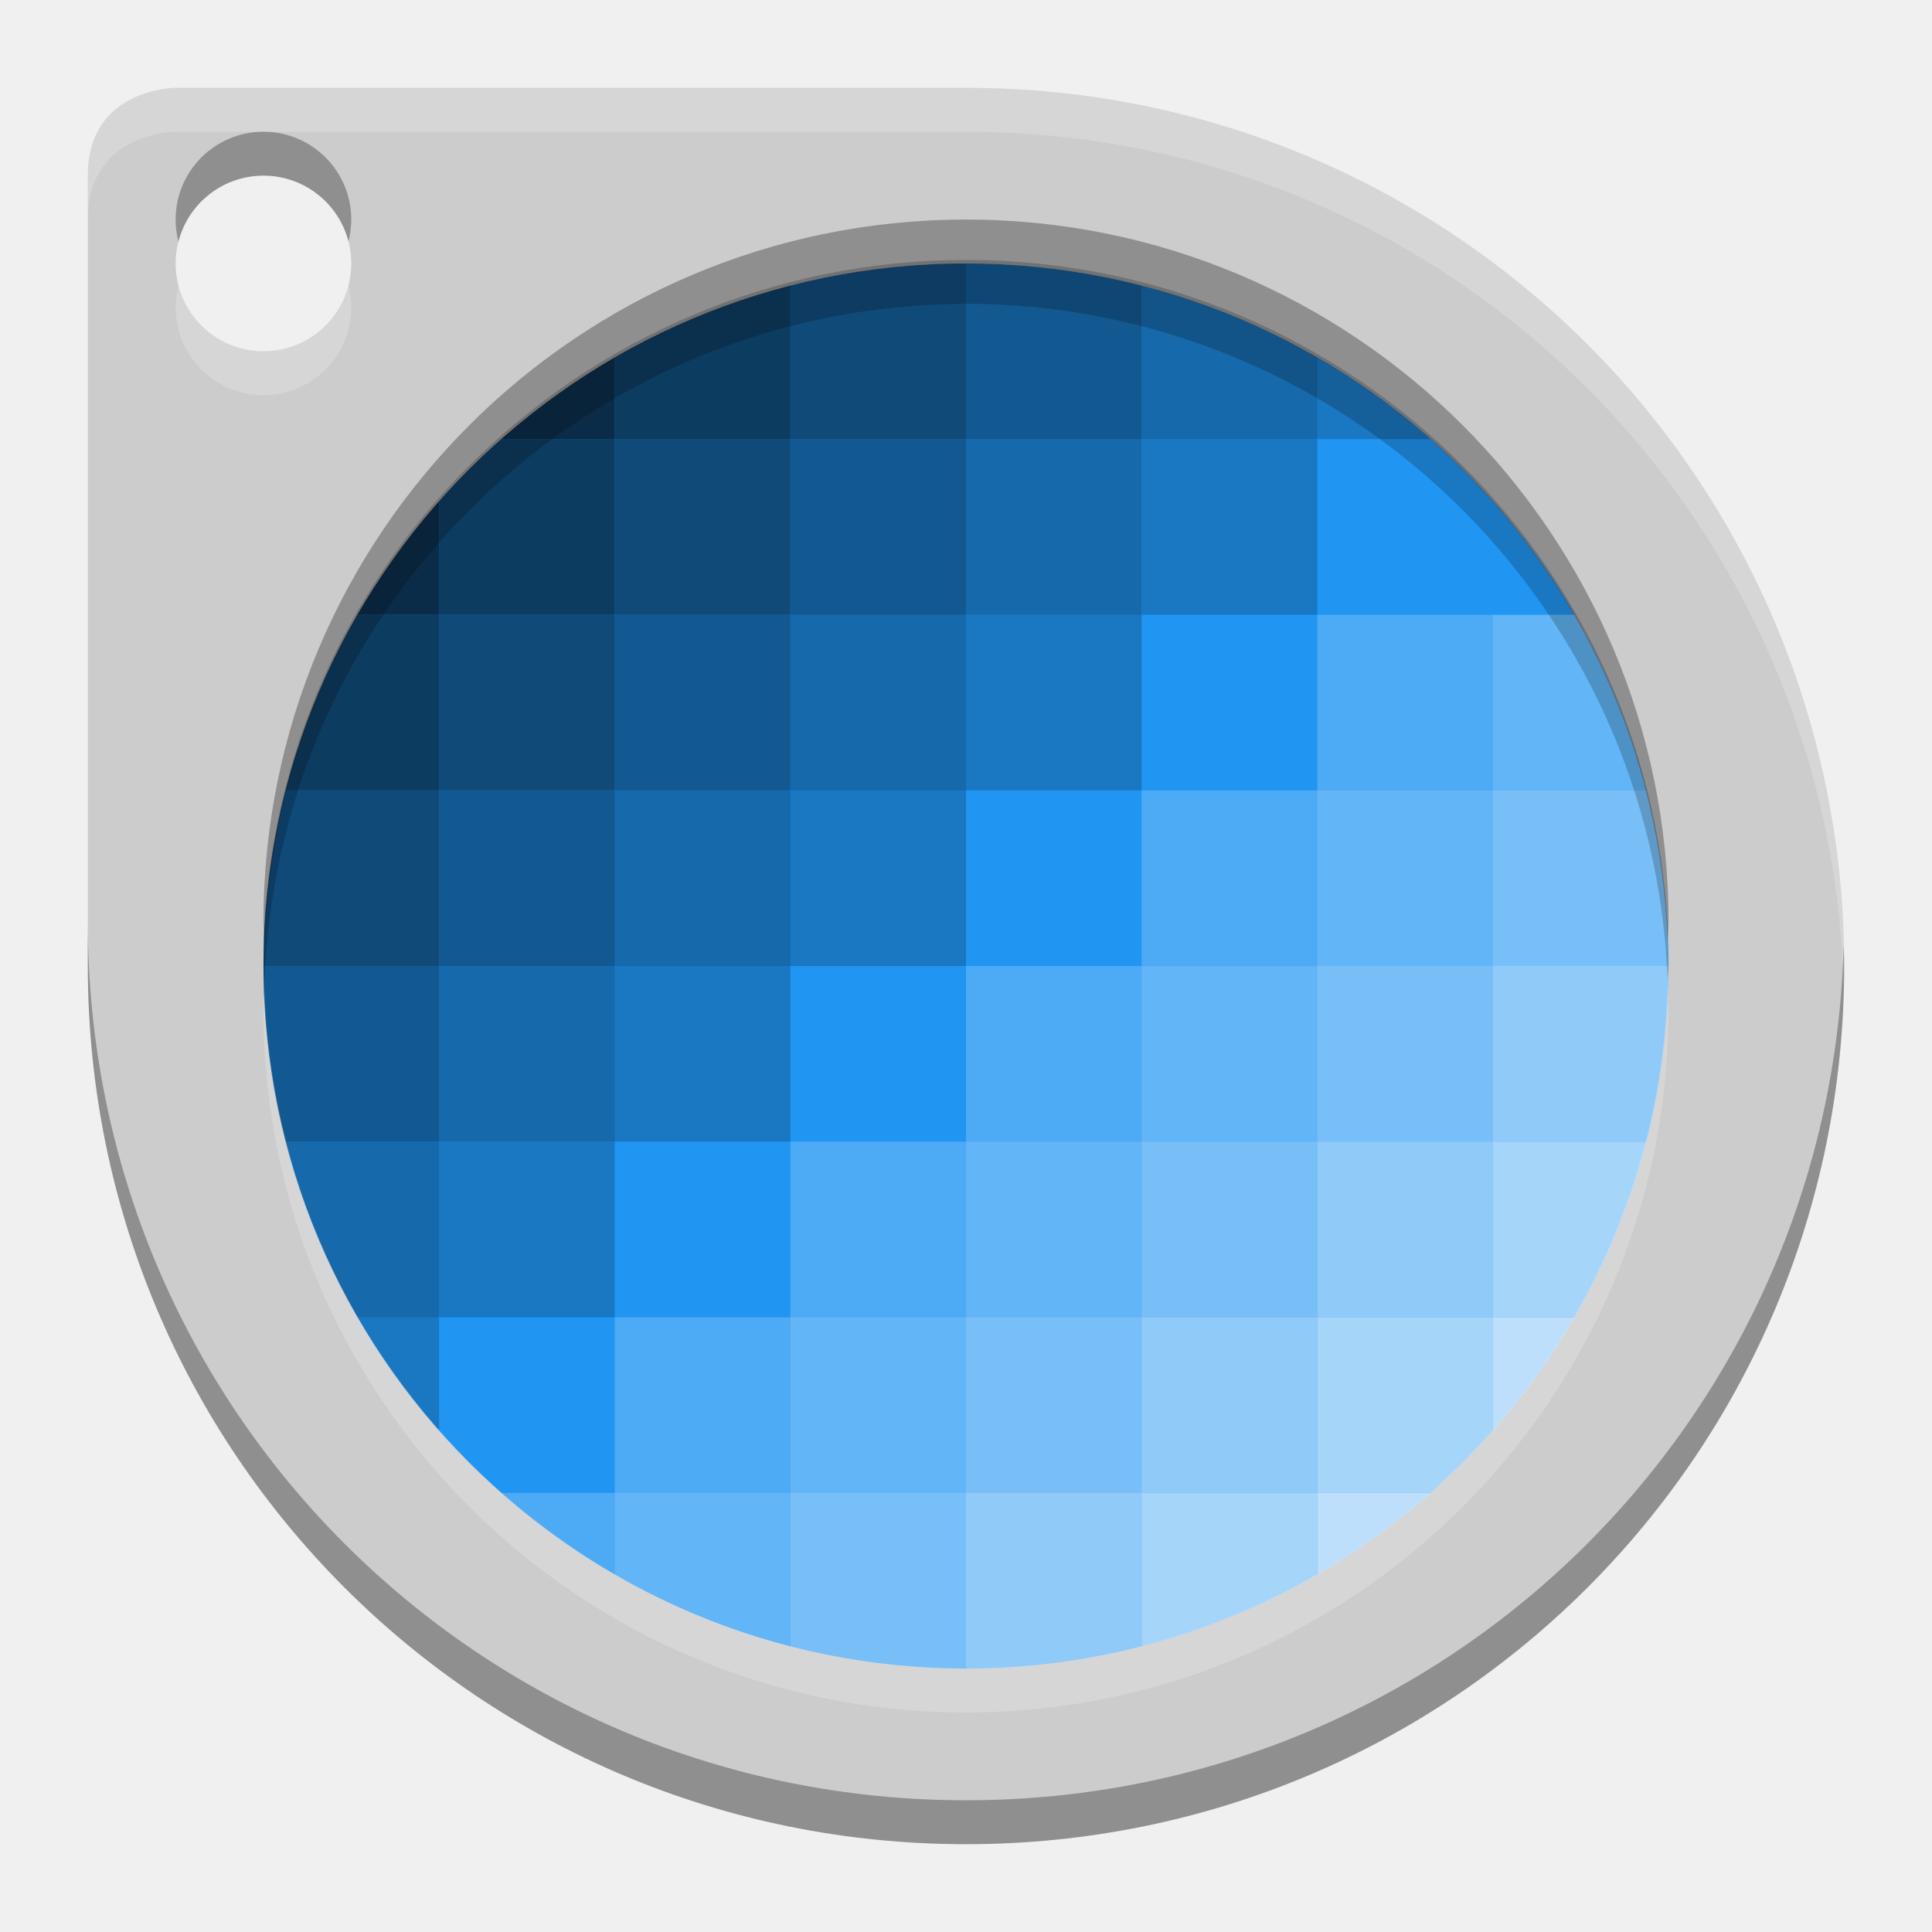
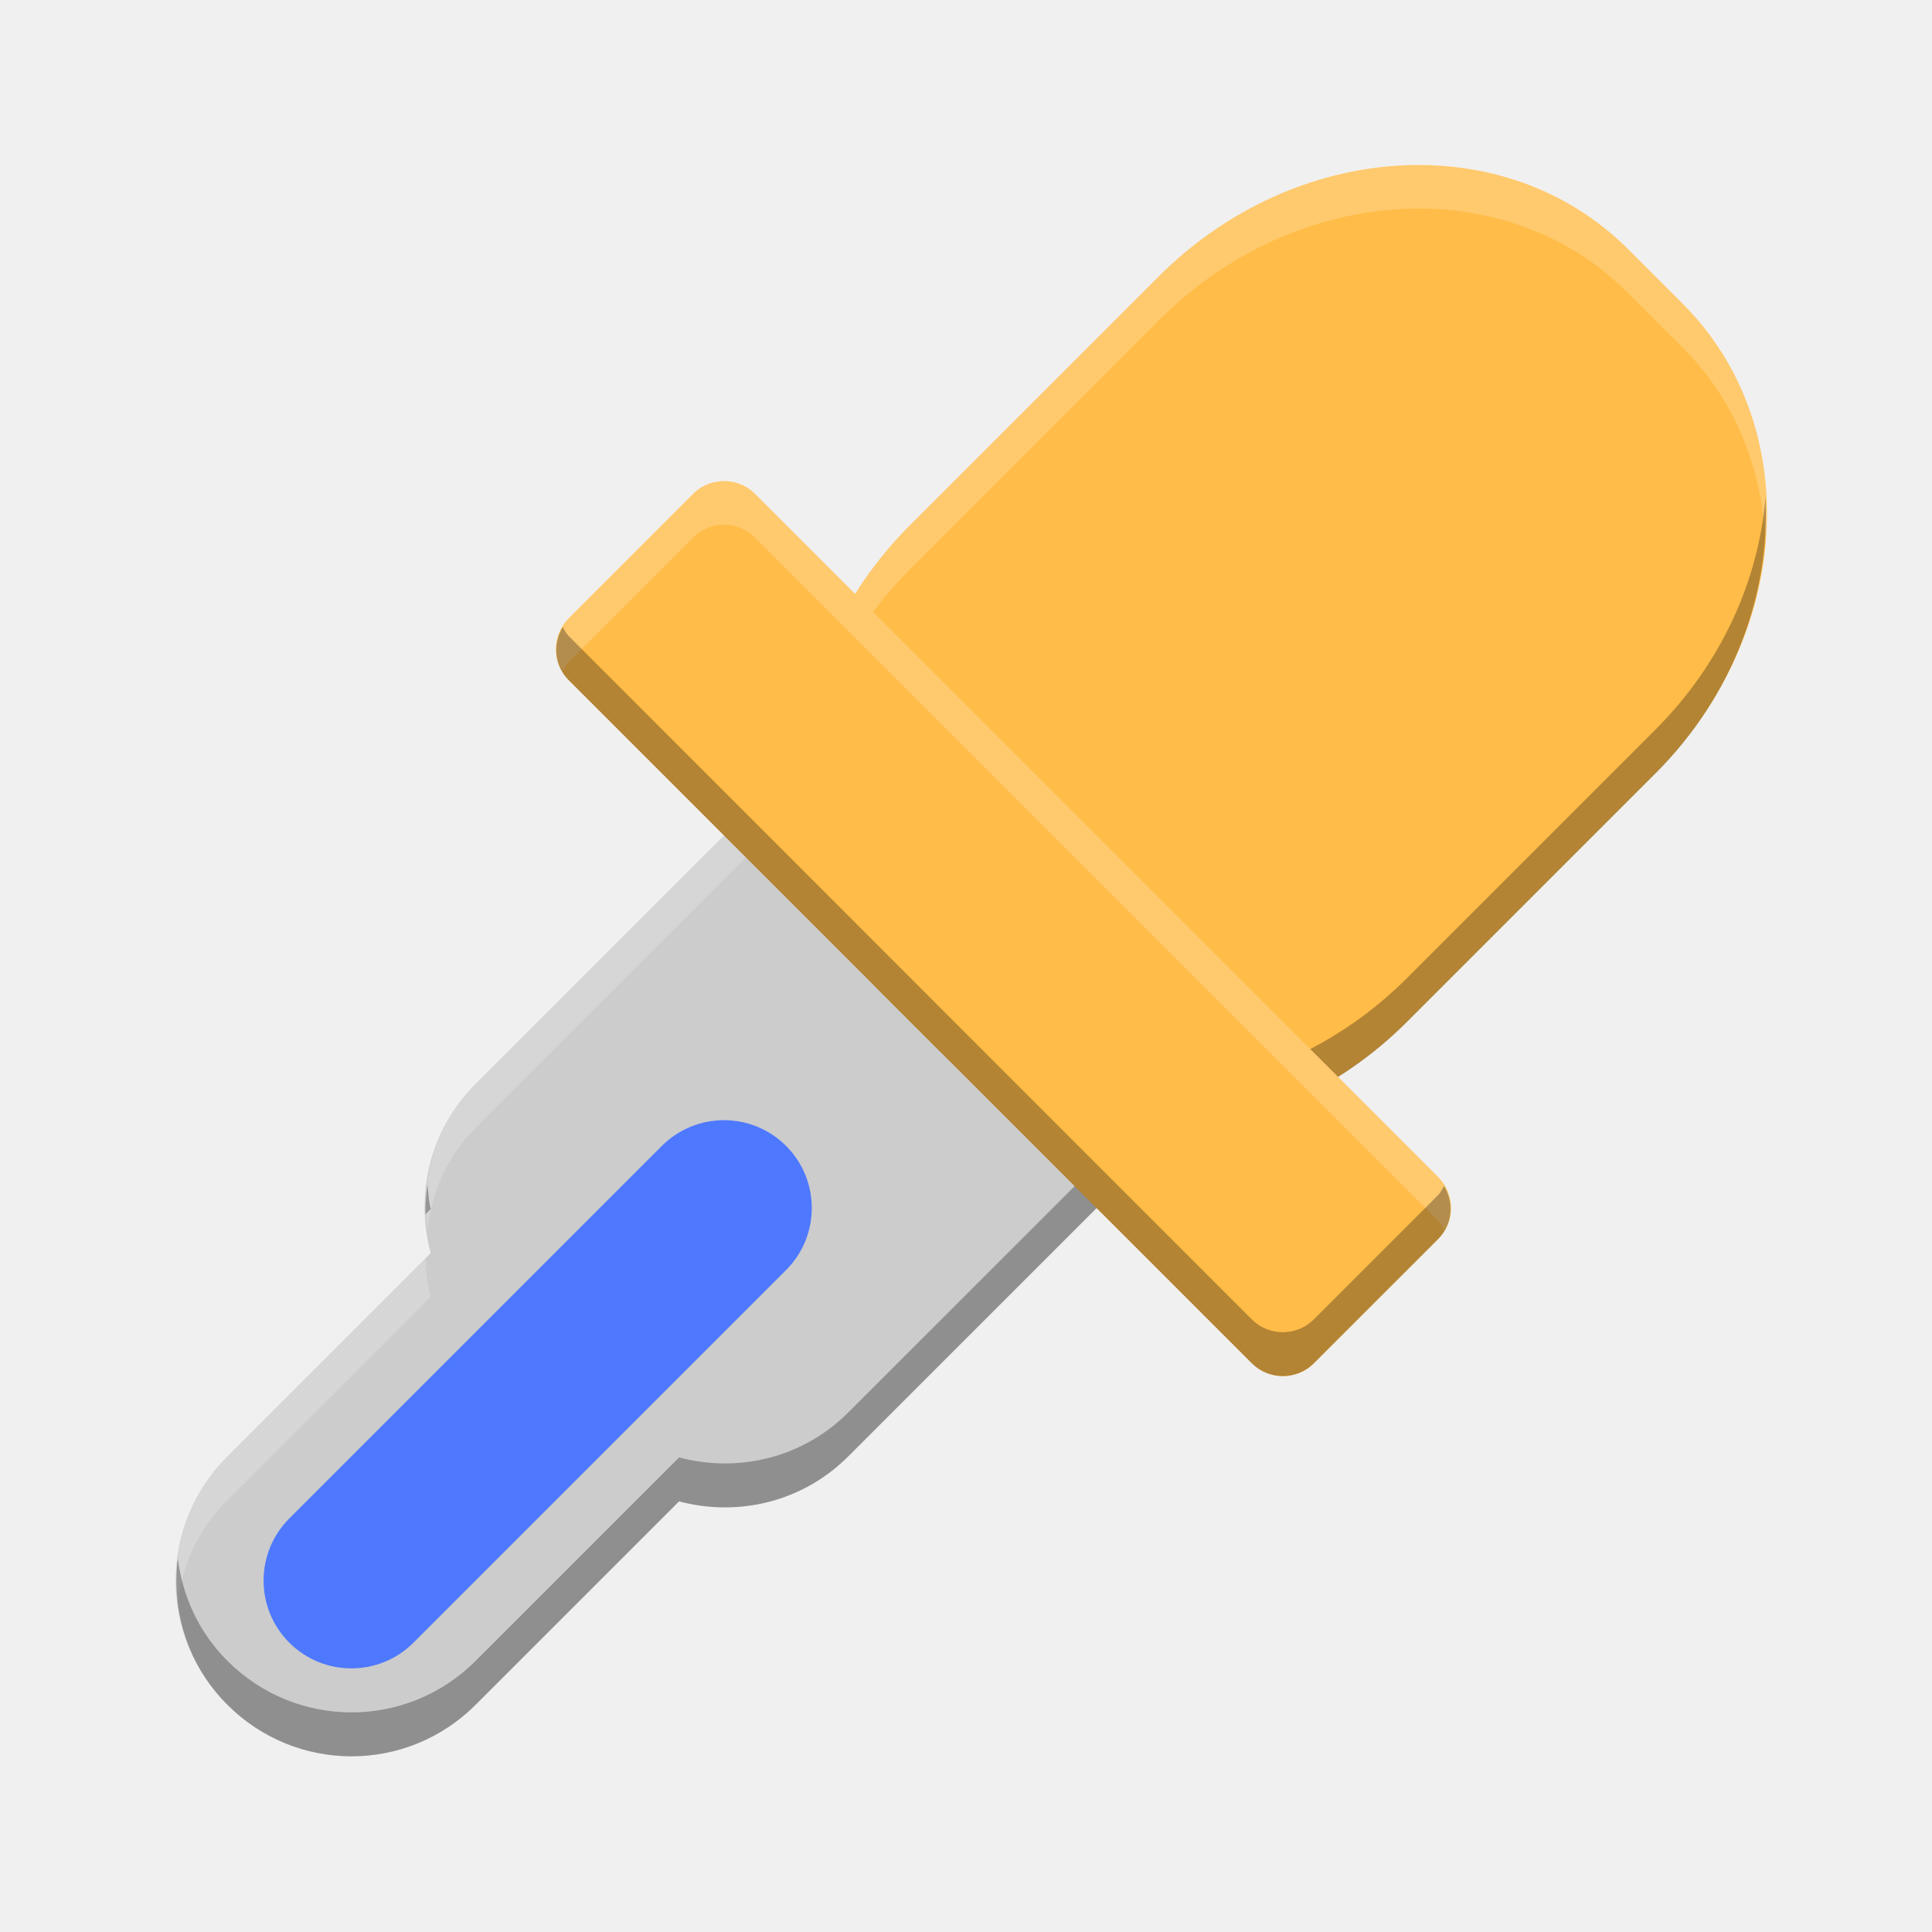
- <svg xmlns="http://www.w3.org/2000/svg" id="svg2817" height="22" width="22" version="1.0">
-   <defs id="defs274" />
-   <text id="text4087-2-6-5" font-size="12.666px" xml:space="preserve" y="8.813" x="877.226" style="font-size:12.666px;font-family:'Bitstream Vera Sans';opacity:0.8;fill:#000000">
-     <tspan id="tspan4089-7-2-9" y="8.813" x="877.226" />
-   </text>
-   <text id="text4087-2-6-5-5" font-size="12.666px" xml:space="preserve" y="-31.929" x="901.187" style="font-size:12.666px;font-family:'Bitstream Vera Sans';opacity:0.8;fill:#000000">
-     <tspan id="tspan4089-7-2-9-6" y="-31.929" x="901.187" />
-   </text>
-   <text id="text4087-2-6-5-2" font-size="12.666px" xml:space="preserve" y="-62.007" x="-569.371" style="font-size:12.666px;font-family:'Bitstream Vera Sans';opacity:0.8;fill:#000000">
-     <tspan id="tspan4089-7-2-9-2" y="-62.007" x="-569.371" />
-   </text>
-   <text id="text4087-2-6-5-59" font-size="12.666px" xml:space="preserve" y="683.546" x="-2393.057" style="font-size:12.666px;font-family:'Bitstream Vera Sans';opacity:0.8;fill:#000000">
-     <tspan id="tspan4089-7-2-9-4" y="683.546" x="-2393.057" />
-   </text>
-   <text id="text4087-2-6-5-1" font-size="12.666px" xml:space="preserve" y="-447.328" x="-454.88" style="font-size:12.666px;font-family:'Bitstream Vera Sans';opacity:0.8;fill:#000000">
-     <tspan id="tspan4089-7-2-9-7" y="-447.328" x="-454.88" />
-   </text>
-   <text id="text4087-2-6-5-7" font-size="12.666px" xml:space="preserve" y="-860.798" x="352.722" style="font-size:12.666px;font-family:'Bitstream Vera Sans';opacity:0.8;fill:#000000">
-     <tspan id="tspan4089-7-2-9-1" y="-860.798" x="352.722" />
-   </text>
-   <text id="text4087-2-6-5-5-3" font-size="12.666px" xml:space="preserve" y="-901.54" x="376.683" style="font-size:12.666px;font-family:'Bitstream Vera Sans';opacity:0.8;fill:#000000">
-     <tspan id="tspan4089-7-2-9-6-5" y="-901.54" x="376.683" />
-   </text>
-   <text id="text4087-2-6-5-3" font-size="12.666px" xml:space="preserve" y="-908.75" x="-1114.78" style="font-size:12.666px;font-family:'Bitstream Vera Sans';opacity:0.8;fill:#000000">
-     <tspan id="tspan4089-7-2-9-18" y="-908.75" x="-1114.78" />
-   </text>
-   <text id="text4087-2-6-5-4" font-size="12.666px" xml:space="preserve" y="-1181.984" x="345.763" style="font-size:12.666px;font-family:'Bitstream Vera Sans';opacity:0.8;fill:#000000">
-     <tspan id="tspan4089-7-2-9-9" y="-1181.984" x="345.763" />
-   </text>
-   <text id="text4087-2-6-5-7-1" font-size="12.666px" xml:space="preserve" y="-555.293" x="1831.886" style="font-size:12.666px;font-family:'Bitstream Vera Sans';opacity:0.8;fill:#000000">
-     <tspan id="tspan4089-7-2-9-1-8" y="-555.293" x="1831.886" />
-   </text>
-   <text id="text4087-2-6-5-5-5" font-size="12.666px" xml:space="preserve" y="-596.034" x="1855.847" style="font-size:12.666px;font-family:'Bitstream Vera Sans';opacity:0.8;fill:#000000">
-     <tspan id="tspan4089-7-2-9-6-9" y="-596.034" x="1855.847" />
-   </text>
-   <text id="text4087-2-6-5-75" font-size="12.666px" xml:space="preserve" y="-603.244" x="364.384" style="font-size:12.666px;font-family:'Bitstream Vera Sans';opacity:0.8;fill:#000000">
-     <tspan id="tspan4089-7-2-9-3" y="-603.244" x="364.384" />
-   </text>
-   <text id="text4087-2-6-5-4-8" font-size="12.666px" xml:space="preserve" y="-876.478" x="1824.927" style="font-size:12.666px;font-family:'Bitstream Vera Sans';opacity:0.8;fill:#000000">
-     <tspan id="tspan4089-7-2-9-9-8" y="-876.478" x="1824.927" />
-   </text>
-   <text id="text4087-2-6-5-45" font-size="12.666px" xml:space="preserve" y="-651.336" x="-573.433" style="font-size:12.666px;font-family:'Bitstream Vera Sans';opacity:0.8;fill:#000000">
-     <tspan id="tspan4089-7-2-9-75" y="-651.336" x="-573.433" />
-   </text>
-   <text id="text4087-2-6-5-59-7" font-size="12.666px" xml:space="preserve" y="94.218" x="-2397.118" style="font-size:12.666px;font-family:'Bitstream Vera Sans';opacity:0.8;fill:#000000">
-     <tspan id="tspan4089-7-2-9-4-0" y="94.218" x="-2397.118" />
-   </text>
-   <text id="text4087-2-6-5-8" font-size="12.666px" xml:space="preserve" y="187.09" x="-682.363" style="font-size:12.666px;font-family:'Bitstream Vera Sans';opacity:0.8;fill:#000000">
-     <tspan id="tspan4089-7-2-9-19" y="187.09" x="-682.363" />
-   </text>
-   <text id="text4087-2-6-5-7-5" font-size="12.666px" xml:space="preserve" y="7.908" x="426.662" style="font-size:12.666px;font-family:'Bitstream Vera Sans';opacity:0.8;fill:#000000">
-     <tspan id="tspan4089-7-2-9-1-2" y="7.908" x="426.662" />
-   </text>
-   <text id="text4087-2-6-5-5-0" font-size="12.666px" xml:space="preserve" y="-32.834" x="450.622" style="font-size:12.666px;font-family:'Bitstream Vera Sans';opacity:0.8;fill:#000000">
-     <tspan id="tspan4089-7-2-9-6-2" y="-32.834" x="450.622" />
-   </text>
-   <text id="text4087-2-6-5-26" font-size="12.666px" xml:space="preserve" y="-40.044" x="-1040.841" style="font-size:12.666px;font-family:'Bitstream Vera Sans';opacity:0.8;fill:#000000">
-     <tspan id="tspan4089-7-2-9-90" y="-40.044" x="-1040.841" />
-   </text>
-   <text id="text4087-2-6-5-4-3" font-size="12.666px" xml:space="preserve" y="-313.278" x="419.702" style="font-size:12.666px;font-family:'Bitstream Vera Sans';opacity:0.8;fill:#000000">
-     <tspan id="tspan4089-7-2-9-9-5" y="-313.278" x="419.702" />
-   </text>
-   <text id="text4087-2-6-5-55" font-size="12.666px" xml:space="preserve" y="-42.758" x="-608.033" style="font-size:12.666px;font-family:'Bitstream Vera Sans';opacity:0.8;fill:#000000">
-     <tspan id="tspan4089-7-2-9-32" y="-42.758" x="-608.033" />
-   </text>
-   <text id="text4087-2-6-5-59-9" font-size="12.666px" xml:space="preserve" y="702.795" x="-2431.718" style="font-size:12.666px;font-family:'Bitstream Vera Sans';opacity:0.8;fill:#000000">
-     <tspan id="tspan4089-7-2-9-4-1" y="702.795" x="-2431.718" />
-   </text>
-   <text id="text4087-2-6-5-1-8" font-size="12.666px" xml:space="preserve" y="-904.289" x="-456.939" style="font-size:12.666px;font-family:'Bitstream Vera Sans';opacity:0.8;fill:#000000">
-     <tspan id="tspan4089-7-2-9-7-8" y="-904.289" x="-456.939" />
-   </text>
-   <text id="text4087-2-6-5-7-8" font-size="12.666px" xml:space="preserve" y="-1317.759" x="350.663" style="font-size:12.666px;font-family:'Bitstream Vera Sans';opacity:0.8;fill:#000000">
-     <tspan id="tspan4089-7-2-9-1-9" y="-1317.759" x="350.663" />
-   </text>
-   <text id="text4087-2-6-5-5-52" font-size="12.666px" xml:space="preserve" y="-1358.501" x="374.624" style="font-size:12.666px;font-family:'Bitstream Vera Sans';opacity:0.8;fill:#000000">
-     <tspan id="tspan4089-7-2-9-6-4" y="-1358.501" x="374.624" />
-   </text>
-   <text id="text4087-2-6-5-3-4" font-size="12.666px" xml:space="preserve" y="-1365.71" x="-1116.84" style="font-size:12.666px;font-family:'Bitstream Vera Sans';opacity:0.8;fill:#000000">
-     <tspan id="tspan4089-7-2-9-18-3" y="-1365.71" x="-1116.84" />
-   </text>
-   <text id="text4087-2-6-5-4-7" font-size="12.666px" xml:space="preserve" y="-1638.945" x="343.703" style="font-size:12.666px;font-family:'Bitstream Vera Sans';opacity:0.8;fill:#000000">
-     <tspan id="tspan4089-7-2-9-9-54" y="-1638.945" x="343.703" />
-   </text>
-   <text id="text4087-2-6-5-7-1-2" font-size="12.666px" xml:space="preserve" y="-1012.253" x="1829.826" style="font-size:12.666px;font-family:'Bitstream Vera Sans';opacity:0.8;fill:#000000">
-     <tspan id="tspan4089-7-2-9-1-8-0" y="-1012.253" x="1829.826" />
-   </text>
-   <text id="text4087-2-6-5-5-5-6" font-size="12.666px" xml:space="preserve" y="-1052.995" x="1853.787" style="font-size:12.666px;font-family:'Bitstream Vera Sans';opacity:0.8;fill:#000000">
-     <tspan id="tspan4089-7-2-9-6-9-8" y="-1052.995" x="1853.787" />
-   </text>
-   <text id="text4087-2-6-5-75-4" font-size="12.666px" xml:space="preserve" y="-1060.205" x="362.324" style="font-size:12.666px;font-family:'Bitstream Vera Sans';opacity:0.8;fill:#000000">
-     <tspan id="tspan4089-7-2-9-3-9" y="-1060.205" x="362.324" />
-   </text>
-   <text id="text4087-2-6-5-4-8-1" font-size="12.666px" xml:space="preserve" y="-1333.439" x="1822.867" style="font-size:12.666px;font-family:'Bitstream Vera Sans';opacity:0.8;fill:#000000">
-     <tspan id="tspan4089-7-2-9-9-8-8" y="-1333.439" x="1822.867" />
-   </text>
-   <text id="text4087-2-6-5-45-0" font-size="12.666px" xml:space="preserve" y="-1108.296" x="-575.492" style="font-size:12.666px;font-family:'Bitstream Vera Sans';opacity:0.8;fill:#000000">
-     <tspan id="tspan4089-7-2-9-75-2" y="-1108.296" x="-575.492" />
-   </text>
-   <text id="text4087-2-6-5-59-5" font-size="12.666px" xml:space="preserve" y="-362.743" x="-2399.178" style="font-size:12.666px;font-family:'Bitstream Vera Sans';opacity:0.8;fill:#000000">
-     <tspan id="tspan4089-7-2-9-4-00" y="-362.743" x="-2399.178" />
-   </text>
-   <text id="text4087-2-6-5-264" font-size="12.666px" xml:space="preserve" y="-269.87" x="-684.422" style="font-size:12.666px;font-family:'Bitstream Vera Sans';opacity:0.8;fill:#000000">
-     <tspan id="tspan4089-7-2-9-8" y="-269.87" x="-684.422" />
-   </text>
-   <text id="text4087-2-6-5-42" font-size="12.666px" xml:space="preserve" y="-28.956" x="155.592" style="font-size:12.666px;font-family:'Bitstream Vera Sans';opacity:0.8;fill:#000000">
-     <tspan id="tspan4089-7-2-9-93" y="-28.956" x="155.592" />
-   </text>
-   <text id="text4087-2-6-5-5-05" font-size="12.666px" xml:space="preserve" y="-69.698" x="179.553" style="font-size:12.666px;font-family:'Bitstream Vera Sans';opacity:0.8;fill:#000000">
-     <tspan id="tspan4089-7-2-9-6-49" y="-69.698" x="179.553" />
-   </text>
-   <text id="text4087-2-6-5-1-4" font-size="12.666px" xml:space="preserve" y="-263.727" x="-1090.263" style="font-size:12.666px;font-family:'Bitstream Vera Sans';opacity:0.8;fill:#000000">
-     <tspan id="tspan4089-7-2-9-7-7" y="-263.727" x="-1090.263" />
-   </text>
-   <text id="text4087-2-6-5-7-56" font-size="12.666px" xml:space="preserve" y="-677.197" x="-282.661" style="font-size:12.666px;font-family:'Bitstream Vera Sans';opacity:0.8;fill:#000000">
-     <tspan id="tspan4089-7-2-9-1-1" y="-677.197" x="-282.661" />
-   </text>
-   <text id="text4087-2-6-5-5-8" font-size="12.666px" xml:space="preserve" y="-717.938" x="-258.7" style="font-size:12.666px;font-family:'Bitstream Vera Sans';opacity:0.8;fill:#000000">
-     <tspan id="tspan4089-7-2-9-6-7" y="-717.938" x="-258.7" />
-   </text>
-   <text id="text4087-2-6-5-3-42" font-size="12.666px" xml:space="preserve" y="-725.148" x="-1750.164" style="font-size:12.666px;font-family:'Bitstream Vera Sans';opacity:0.8;fill:#000000">
-     <tspan id="tspan4089-7-2-9-18-39" y="-725.148" x="-1750.164" />
-   </text>
-   <text id="text4087-2-6-5-4-4" font-size="12.666px" xml:space="preserve" y="-998.383" x="-289.621" style="font-size:12.666px;font-family:'Bitstream Vera Sans';opacity:0.8;fill:#000000">
-     <tspan id="tspan4089-7-2-9-9-3" y="-998.383" x="-289.621" />
-   </text>
-   <text id="text4087-2-6-5-7-1-0" font-size="12.666px" xml:space="preserve" y="-371.691" x="1196.503" style="font-size:12.666px;font-family:'Bitstream Vera Sans';opacity:0.8;fill:#000000">
-     <tspan id="tspan4089-7-2-9-1-8-5" y="-371.691" x="1196.503" />
-   </text>
-   <text id="text4087-2-6-5-5-5-5" font-size="12.666px" xml:space="preserve" y="-412.433" x="1220.463" style="font-size:12.666px;font-family:'Bitstream Vera Sans';opacity:0.8;fill:#000000">
-     <tspan id="tspan4089-7-2-9-6-9-2" y="-412.433" x="1220.463" />
-   </text>
-   <text id="text4087-2-6-5-75-9" font-size="12.666px" xml:space="preserve" y="-419.643" x="-271" style="font-size:12.666px;font-family:'Bitstream Vera Sans';opacity:0.8;fill:#000000">
-     <tspan id="tspan4089-7-2-9-3-1" y="-419.643" x="-271" />
-   </text>
-   <text id="text4087-2-6-5-4-8-18" font-size="12.666px" xml:space="preserve" y="-692.877" x="1189.543" style="font-size:12.666px;font-family:'Bitstream Vera Sans';opacity:0.8;fill:#000000">
-     <tspan id="tspan4089-7-2-9-9-8-4" y="-692.877" x="1189.543" />
-   </text>
-   <text id="text4087-2-6-5-45-3" font-size="12.666px" xml:space="preserve" y="-467.734" x="-1208.816" style="font-size:12.666px;font-family:'Bitstream Vera Sans';opacity:0.8;fill:#000000">
-     <tspan id="tspan4089-7-2-9-75-7" y="-467.734" x="-1208.816" />
-   </text>
-   <text id="text4087-2-6-5-59-8" font-size="12.666px" xml:space="preserve" y="277.819" x="-3032.502" style="font-size:12.666px;font-family:'Bitstream Vera Sans';opacity:0.8;fill:#000000">
-     <tspan id="tspan4089-7-2-9-4-2" y="277.819" x="-3032.502" />
-   </text>
-   <g id="layer4-0" transform="matrix(0.90475,0,0,0.90475,-716.75,-678.29)">
-     <text id="text4087-2-6-5-20" font-size="14px" xml:space="preserve" y="1159.415" x="-664.274" style="font-size:14px;font-family:'Bitstream Vera Sans';opacity:0.8;fill:#000000">
-       <tspan id="tspan4089-7-2-9-82" y="1159.415" x="-664.274" />
-     </text>
-   </g>
-   <text id="text4087-2-6-5-9" font-size="12.666px" xml:space="preserve" y="16.051" x="877.226" style="font-size:12.666px;font-family:'Bitstream Vera Sans';opacity:0.8;fill:#000000">
-     <tspan id="tspan4089-7-2-9-43" y="16.051" x="877.226" />
-   </text>
-   <text id="text4087-2-6-5-5-51" font-size="12.666px" xml:space="preserve" y="-24.691" x="901.187" style="font-size:12.666px;font-family:'Bitstream Vera Sans';opacity:0.8;fill:#000000">
-     <tspan id="tspan4089-7-2-9-6-74" y="-24.691" x="901.187" />
-   </text>
-   <text id="text4087-2-6-5-2-3" font-size="12.666px" xml:space="preserve" y="-54.769" x="-569.371" style="font-size:12.666px;font-family:'Bitstream Vera Sans';opacity:0.8;fill:#000000">
-     <tspan id="tspan4089-7-2-9-2-1" y="-54.769" x="-569.371" />
-   </text>
-   <text id="text4087-2-6-5-59-4" font-size="12.666px" xml:space="preserve" y="690.784" x="-2393.057" style="font-size:12.666px;font-family:'Bitstream Vera Sans';opacity:0.8;fill:#000000">
-     <tspan id="tspan4089-7-2-9-4-6" y="690.784" x="-2393.057" />
-   </text>
-   <text id="text4087-2-6-5-1-9" font-size="12.666px" xml:space="preserve" y="-440.09" x="-454.88" style="font-size:12.666px;font-family:'Bitstream Vera Sans';opacity:0.8;fill:#000000">
-     <tspan id="tspan4089-7-2-9-7-4" y="-440.09" x="-454.88" />
-   </text>
-   <text id="text4087-2-6-5-7-2" font-size="12.666px" xml:space="preserve" y="-853.56" x="352.722" style="font-size:12.666px;font-family:'Bitstream Vera Sans';opacity:0.8;fill:#000000">
-     <tspan id="tspan4089-7-2-9-1-26" y="-853.56" x="352.722" />
-   </text>
-   <text id="text4087-2-6-5-5-3-4" font-size="12.666px" xml:space="preserve" y="-894.302" x="376.683" style="font-size:12.666px;font-family:'Bitstream Vera Sans';opacity:0.8;fill:#000000">
-     <tspan id="tspan4089-7-2-9-6-5-1" y="-894.302" x="376.683" />
-   </text>
-   <text id="text4087-2-6-5-3-2" font-size="12.666px" xml:space="preserve" y="-901.512" x="-1114.78" style="font-size:12.666px;font-family:'Bitstream Vera Sans';opacity:0.8;fill:#000000">
-     <tspan id="tspan4089-7-2-9-18-8" y="-901.512" x="-1114.78" />
-   </text>
-   <text id="text4087-2-6-5-4-89" font-size="12.666px" xml:space="preserve" y="-1174.746" x="345.763" style="font-size:12.666px;font-family:'Bitstream Vera Sans';opacity:0.8;fill:#000000">
-     <tspan id="tspan4089-7-2-9-9-2" y="-1174.746" x="345.763" />
-   </text>
-   <text id="text4087-2-6-5-7-1-8" font-size="12.666px" xml:space="preserve" y="-548.055" x="1831.886" style="font-size:12.666px;font-family:'Bitstream Vera Sans';opacity:0.8;fill:#000000">
-     <tspan id="tspan4089-7-2-9-1-8-8" y="-548.055" x="1831.886" />
-   </text>
-   <text id="text4087-2-6-5-5-5-8" font-size="12.666px" xml:space="preserve" y="-588.797" x="1855.847" style="font-size:12.666px;font-family:'Bitstream Vera Sans';opacity:0.8;fill:#000000">
-     <tspan id="tspan4089-7-2-9-6-9-6" y="-588.797" x="1855.847" />
-   </text>
-   <text id="text4087-2-6-5-75-8" font-size="12.666px" xml:space="preserve" y="-596.006" x="364.384" style="font-size:12.666px;font-family:'Bitstream Vera Sans';opacity:0.8;fill:#000000">
-     <tspan id="tspan4089-7-2-9-3-3" y="-596.006" x="364.384" />
-   </text>
-   <text id="text4087-2-6-5-4-8-8" font-size="12.666px" xml:space="preserve" y="-869.24" x="1824.927" style="font-size:12.666px;font-family:'Bitstream Vera Sans';opacity:0.8;fill:#000000">
-     <tspan id="tspan4089-7-2-9-9-8-3" y="-869.24" x="1824.927" />
-   </text>
-   <text id="text4087-2-6-5-45-33" font-size="12.666px" xml:space="preserve" y="-644.098" x="-573.433" style="font-size:12.666px;font-family:'Bitstream Vera Sans';opacity:0.8;fill:#000000">
-     <tspan id="tspan4089-7-2-9-75-8" y="-644.098" x="-573.433" />
-   </text>
-   <text id="text4087-2-6-5-59-7-0" font-size="12.666px" xml:space="preserve" y="101.456" x="-2397.118" style="font-size:12.666px;font-family:'Bitstream Vera Sans';opacity:0.8;fill:#000000">
-     <tspan id="tspan4089-7-2-9-4-0-4" y="101.456" x="-2397.118" />
-   </text>
-   <text id="text4087-2-6-5-8-7" font-size="12.666px" xml:space="preserve" y="194.328" x="-682.363" style="font-size:12.666px;font-family:'Bitstream Vera Sans';opacity:0.8;fill:#000000">
-     <tspan id="tspan4089-7-2-9-19-6" y="194.328" x="-682.363" />
-   </text>
-   <text id="text4087-2-6-5-7-5-8" font-size="12.666px" xml:space="preserve" y="15.146" x="426.662" style="font-size:12.666px;font-family:'Bitstream Vera Sans';opacity:0.8;fill:#000000">
-     <tspan id="tspan4089-7-2-9-1-2-9" y="15.146" x="426.662" />
-   </text>
-   <text id="text4087-2-6-5-5-0-0" font-size="12.666px" xml:space="preserve" y="-25.596" x="450.622" style="font-size:12.666px;font-family:'Bitstream Vera Sans';opacity:0.8;fill:#000000">
-     <tspan id="tspan4089-7-2-9-6-2-6" y="-25.596" x="450.622" />
-   </text>
-   <text id="text4087-2-6-5-26-8" font-size="12.666px" xml:space="preserve" y="-32.806" x="-1040.841" style="font-size:12.666px;font-family:'Bitstream Vera Sans';opacity:0.8;fill:#000000">
-     <tspan id="tspan4089-7-2-9-90-7" y="-32.806" x="-1040.841" />
-   </text>
-   <text id="text4087-2-6-5-4-3-9" font-size="12.666px" xml:space="preserve" y="-306.04" x="419.702" style="font-size:12.666px;font-family:'Bitstream Vera Sans';opacity:0.8;fill:#000000">
-     <tspan id="tspan4089-7-2-9-9-5-0" y="-306.04" x="419.702" />
-   </text>
-   <text id="text4087-2-6-5-55-3" font-size="12.666px" xml:space="preserve" y="-35.52" x="-608.033" style="font-size:12.666px;font-family:'Bitstream Vera Sans';opacity:0.8;fill:#000000">
-     <tspan id="tspan4089-7-2-9-32-3" y="-35.52" x="-608.033" />
-   </text>
-   <text id="text4087-2-6-5-59-9-3" font-size="12.666px" xml:space="preserve" y="710.033" x="-2431.718" style="font-size:12.666px;font-family:'Bitstream Vera Sans';opacity:0.8;fill:#000000">
-     <tspan id="tspan4089-7-2-9-4-1-7" y="710.033" x="-2431.718" />
-   </text>
-   <text id="text4087-2-6-5-1-8-3" font-size="12.666px" xml:space="preserve" y="-897.051" x="-456.939" style="font-size:12.666px;font-family:'Bitstream Vera Sans';opacity:0.8;fill:#000000">
-     <tspan id="tspan4089-7-2-9-7-8-2" y="-897.051" x="-456.939" />
-   </text>
-   <text id="text4087-2-6-5-7-8-6" font-size="12.666px" xml:space="preserve" y="-1310.521" x="350.663" style="font-size:12.666px;font-family:'Bitstream Vera Sans';opacity:0.8;fill:#000000">
-     <tspan id="tspan4089-7-2-9-1-9-5" y="-1310.521" x="350.663" />
-   </text>
-   <text id="text4087-2-6-5-5-52-2" font-size="12.666px" xml:space="preserve" y="-1351.263" x="374.624" style="font-size:12.666px;font-family:'Bitstream Vera Sans';opacity:0.8;fill:#000000">
-     <tspan id="tspan4089-7-2-9-6-4-6" y="-1351.263" x="374.624" />
-   </text>
-   <text id="text4087-2-6-5-3-4-5" font-size="12.666px" xml:space="preserve" y="-1358.472" x="-1116.84" style="font-size:12.666px;font-family:'Bitstream Vera Sans';opacity:0.8;fill:#000000">
-     <tspan id="tspan4089-7-2-9-18-3-8" y="-1358.472" x="-1116.84" />
-   </text>
-   <text id="text4087-2-6-5-4-7-7" font-size="12.666px" xml:space="preserve" y="-1631.707" x="343.703" style="font-size:12.666px;font-family:'Bitstream Vera Sans';opacity:0.8;fill:#000000">
-     <tspan id="tspan4089-7-2-9-9-54-9" y="-1631.707" x="343.703" />
-   </text>
-   <text id="text4087-2-6-5-7-1-2-6" font-size="12.666px" xml:space="preserve" y="-1005.015" x="1829.826" style="font-size:12.666px;font-family:'Bitstream Vera Sans';opacity:0.8;fill:#000000">
-     <tspan id="tspan4089-7-2-9-1-8-0-0" y="-1005.015" x="1829.826" />
-   </text>
-   <text id="text4087-2-6-5-5-5-6-4" font-size="12.666px" xml:space="preserve" y="-1045.757" x="1853.787" style="font-size:12.666px;font-family:'Bitstream Vera Sans';opacity:0.8;fill:#000000">
-     <tspan id="tspan4089-7-2-9-6-9-8-1" y="-1045.757" x="1853.787" />
-   </text>
-   <text id="text4087-2-6-5-75-4-0" font-size="12.666px" xml:space="preserve" y="-1052.967" x="362.324" style="font-size:12.666px;font-family:'Bitstream Vera Sans';opacity:0.8;fill:#000000">
-     <tspan id="tspan4089-7-2-9-3-9-4" y="-1052.967" x="362.324" />
-   </text>
-   <text id="text4087-2-6-5-4-8-1-8" font-size="12.666px" xml:space="preserve" y="-1326.201" x="1822.867" style="font-size:12.666px;font-family:'Bitstream Vera Sans';opacity:0.8;fill:#000000">
-     <tspan id="tspan4089-7-2-9-9-8-8-7" y="-1326.201" x="1822.867" />
-   </text>
-   <text id="text4087-2-6-5-45-0-0" font-size="12.666px" xml:space="preserve" y="-1101.058" x="-575.492" style="font-size:12.666px;font-family:'Bitstream Vera Sans';opacity:0.8;fill:#000000">
-     <tspan id="tspan4089-7-2-9-75-2-8" y="-1101.058" x="-575.492" />
-   </text>
-   <text id="text4087-2-6-5-59-5-6" font-size="12.666px" xml:space="preserve" y="-355.505" x="-2399.178" style="font-size:12.666px;font-family:'Bitstream Vera Sans';opacity:0.8;fill:#000000">
-     <tspan id="tspan4089-7-2-9-4-00-2" y="-355.505" x="-2399.178" />
-   </text>
-   <text id="text4087-2-6-5-264-4" font-size="12.666px" xml:space="preserve" y="-262.632" x="-684.422" style="font-size:12.666px;font-family:'Bitstream Vera Sans';opacity:0.8;fill:#000000">
-     <tspan id="tspan4089-7-2-9-8-7" y="-262.632" x="-684.422" />
-   </text>
-   <text id="text4087-2-6-5-42-9" font-size="12.666px" xml:space="preserve" y="-21.718" x="155.592" style="font-size:12.666px;font-family:'Bitstream Vera Sans';opacity:0.8;fill:#000000">
-     <tspan id="tspan4089-7-2-9-93-3" y="-21.718" x="155.592" />
-   </text>
-   <text id="text4087-2-6-5-5-05-9" font-size="12.666px" xml:space="preserve" y="-62.46" x="179.553" style="font-size:12.666px;font-family:'Bitstream Vera Sans';opacity:0.8;fill:#000000">
-     <tspan id="tspan4089-7-2-9-6-49-2" y="-62.46" x="179.553" />
-   </text>
-   <text id="text4087-2-6-5-1-4-8" font-size="12.666px" xml:space="preserve" y="-256.489" x="-1090.263" style="font-size:12.666px;font-family:'Bitstream Vera Sans';opacity:0.8;fill:#000000">
-     <tspan id="tspan4089-7-2-9-7-7-3" y="-256.489" x="-1090.263" />
-   </text>
-   <text id="text4087-2-6-5-7-56-0" font-size="12.666px" xml:space="preserve" y="-669.959" x="-282.661" style="font-size:12.666px;font-family:'Bitstream Vera Sans';opacity:0.8;fill:#000000">
-     <tspan id="tspan4089-7-2-9-1-1-1" y="-669.959" x="-282.661" />
-   </text>
-   <text id="text4087-2-6-5-5-8-7" font-size="12.666px" xml:space="preserve" y="-710.701" x="-258.7" style="font-size:12.666px;font-family:'Bitstream Vera Sans';opacity:0.8;fill:#000000">
-     <tspan id="tspan4089-7-2-9-6-7-8" y="-710.701" x="-258.7" />
-   </text>
-   <text id="text4087-2-6-5-3-42-9" font-size="12.666px" xml:space="preserve" y="-717.91" x="-1750.164" style="font-size:12.666px;font-family:'Bitstream Vera Sans';opacity:0.8;fill:#000000">
-     <tspan id="tspan4089-7-2-9-18-39-1" y="-717.91" x="-1750.164" />
-   </text>
-   <text id="text4087-2-6-5-4-4-5" font-size="12.666px" xml:space="preserve" y="-991.144" x="-289.621" style="font-size:12.666px;font-family:'Bitstream Vera Sans';opacity:0.8;fill:#000000">
-     <tspan id="tspan4089-7-2-9-9-3-4" y="-991.144" x="-289.621" />
-   </text>
-   <text id="text4087-2-6-5-7-1-0-9" font-size="12.666px" xml:space="preserve" y="-364.453" x="1196.503" style="font-size:12.666px;font-family:'Bitstream Vera Sans';opacity:0.8;fill:#000000">
-     <tspan id="tspan4089-7-2-9-1-8-5-2" y="-364.453" x="1196.503" />
-   </text>
-   <text id="text4087-2-6-5-5-5-5-5" font-size="12.666px" xml:space="preserve" y="-405.195" x="1220.463" style="font-size:12.666px;font-family:'Bitstream Vera Sans';opacity:0.8;fill:#000000">
-     <tspan id="tspan4089-7-2-9-6-9-2-7" y="-405.195" x="1220.463" />
-   </text>
-   <text id="text4087-2-6-5-75-9-4" font-size="12.666px" xml:space="preserve" y="-412.405" x="-271" style="font-size:12.666px;font-family:'Bitstream Vera Sans';opacity:0.8;fill:#000000">
-     <tspan id="tspan4089-7-2-9-3-1-9" y="-412.405" x="-271" />
-   </text>
-   <text id="text4087-2-6-5-4-8-18-9" font-size="12.666px" xml:space="preserve" y="-685.639" x="1189.543" style="font-size:12.666px;font-family:'Bitstream Vera Sans';opacity:0.8;fill:#000000">
-     <tspan id="tspan4089-7-2-9-9-8-4-4" y="-685.639" x="1189.543" />
-   </text>
-   <text id="text4087-2-6-5-45-3-5" font-size="12.666px" xml:space="preserve" y="-460.496" x="-1208.816" style="font-size:12.666px;font-family:'Bitstream Vera Sans';opacity:0.8;fill:#000000">
-     <tspan id="tspan4089-7-2-9-75-7-9" y="-460.496" x="-1208.816" />
-   </text>
-   <text id="text4087-2-6-5-59-8-3" font-size="12.666px" xml:space="preserve" y="285.057" x="-3032.502" style="font-size:12.666px;font-family:'Bitstream Vera Sans';opacity:0.8;fill:#000000">
-     <tspan id="tspan4089-7-2-9-4-2-5" y="285.057" x="-3032.502" />
-   </text>
-   <g id="layer4-0-7" transform="matrix(0.90475,0,0,0.90475,-716.75,-671.05)">
-     <text id="text4087-2-6-5-20-0" font-size="14px" xml:space="preserve" y="1159.415" x="-664.274" style="font-size:14px;font-family:'Bitstream Vera Sans';opacity:0.8;fill:#000000">
-       <tspan id="tspan4089-7-2-9-82-8" y="1159.415" x="-664.274" />
-     </text>
-   </g>
-   <text id="text7276" font-size="12.666px" xml:space="preserve" y="-363.225" x="435.904" style="font-size:12.666px;font-family:'Droid Sans';fill:#000000">
-     <tspan id="tspan7278" y="-363.225" x="435.904" />
-     <tspan id="tspan7280" y="-347.392" x="435.904" />
-   </text>
-   <text id="text4087-2-6-5-51" font-size="12.666px" xml:space="preserve" y="-845.27" x="901.088" style="font-size:12.666px;font-family:'Bitstream Vera Sans';opacity:0.8;fill:#000000">
-     <tspan id="tspan4089-7-2-9-97" y="-845.27" x="901.088" />
-   </text>
-   <text id="text4087-2-6-5-59-2" font-size="12.666px" xml:space="preserve" y="-99.717" x="-922.598" style="font-size:12.666px;font-family:'Bitstream Vera Sans';opacity:0.8;fill:#000000">
-     <tspan id="tspan4089-7-2-9-4-4" y="-99.717" x="-922.598" />
-   </text>
-   <text id="text4087-2-6-5-7-7" font-size="12.666px" xml:space="preserve" y="-1130.266" x="1628.168" style="font-size:12.666px;font-family:'Bitstream Vera Sans';opacity:0.8;fill:#000000">
-     <tspan id="tspan4089-7-2-9-1-6" y="-1130.266" x="1628.168" />
-   </text>
-   <text id="text4087-2-6-5-5-6" font-size="12.666px" xml:space="preserve" y="-1171.008" x="1652.129" style="font-size:12.666px;font-family:'Bitstream Vera Sans';opacity:0.8;fill:#000000">
-     <tspan id="tspan4089-7-2-9-6-53" y="-1171.008" x="1652.129" />
-   </text>
-   <text id="text4087-2-6-5-54" font-size="12.666px" xml:space="preserve" y="-1178.217" x="160.665" style="font-size:12.666px;font-family:'Bitstream Vera Sans';opacity:0.8;fill:#000000">
-     <tspan id="tspan4089-7-2-9-0" y="-1178.217" x="160.665" />
-   </text>
-   <text id="text4087-2-6-5-4-1" font-size="12.666px" xml:space="preserve" y="-1451.452" x="1621.208" style="font-size:12.666px;font-family:'Bitstream Vera Sans';opacity:0.8;fill:#000000">
-     <tspan id="tspan4089-7-2-9-9-28" y="-1451.452" x="1621.208" />
-   </text>
-   <g id="g4399" transform="translate(-1,-1)">
-     <circle r="9" cx="12" cy="12" id="circle4703" style="fill:#2095f2" />
-     <rect style="opacity:0.7;fill:#ffffff" id="rect4711-1" rx="0" ry="0" height="2" width="2" y="18" x="16" />
-     <rect style="opacity:0.7;fill:#ffffff" id="rect4715-1" rx="0" ry="0" height="2" width="2" y="16" x="18" />
-     <rect style="opacity:0.6;fill:#ffffff" id="rect4717-8" rx="0" ry="0" height="2" width="2" y="18" x="14" />
-     <rect style="opacity:0.6;fill:#ffffff" id="rect4719-6" rx="0" ry="0" height="2" width="2" y="16" x="16" />
-     <rect style="opacity:0.6;fill:#ffffff" id="rect4721-7" rx="0" ry="0" height="2" width="2" y="14" x="18" />
-     <rect style="opacity:0.5;fill:#ffffff" id="rect4723-6" rx="0" ry="0" height="2" width="2" y="18" x="12" />
-     <rect style="opacity:0.5;fill:#ffffff" id="rect4725-6" rx="0" ry="0" height="2" width="2" y="16" x="14" />
-     <rect style="opacity:0.5;fill:#ffffff" id="rect4727-4" rx="0" ry="0" height="2" width="2" y="14" x="16" />
-     <rect style="opacity:0.5;fill:#ffffff" id="rect4729-3" rx="0" ry="0" height="2" width="2" y="12" x="18" />
-     <rect style="opacity:0.4;fill:#ffffff" id="rect4731-7" rx="0" ry="0" height="2" width="2" y="18" x="10" />
-     <rect style="opacity:0.4;fill:#ffffff" id="rect4733-1" rx="0" ry="0" height="2" width="2" y="16" x="12" />
-     <rect style="opacity:0.4;fill:#ffffff" id="rect4735-9" rx="0" ry="0" height="2" width="2" y="14" x="14" />
-     <rect style="opacity:0.4;fill:#ffffff" id="rect4737-2" rx="0" ry="0" height="2" width="2" y="12" x="16" />
-     <rect style="opacity:0.4;fill:#ffffff" id="rect4739-3" rx="0" ry="0" height="2" width="2" y="10" x="18" />
-     <rect style="opacity:0.3;fill:#ffffff" id="rect4741-0" rx="0" ry="0" height="2" width="2" y="18" x="8" />
-     <rect style="opacity:0.3;fill:#ffffff" id="rect4743-2" rx="0" ry="0" height="2" width="2" y="16" x="10" />
-     <rect style="opacity:0.3;fill:#ffffff" id="rect4745-1" rx="0" ry="0" height="2" width="2" y="14" x="12" />
-     <rect style="opacity:0.3;fill:#ffffff" id="rect4747-7" rx="0" ry="0" height="2" width="2" y="12" x="14" />
-     <rect style="opacity:0.3;fill:#ffffff" id="rect4749-9" rx="0" ry="0" height="2" width="2" y="10" x="16" />
-     <rect style="opacity:0.3;fill:#ffffff" id="rect4751-0" rx="0" ry="0" height="2" width="2" y="8" x="18" />
-     <rect style="opacity:0.2;fill:#ffffff" id="rect4753-1" rx="0" ry="0" height="2" width="2" y="18" x="6" />
-     <rect style="opacity:0.2;fill:#ffffff" id="rect4755-4" rx="0" ry="0" height="2" width="2" y="16" x="8" />
-     <rect style="opacity:0.2;fill:#ffffff" id="rect4757-5" rx="0" ry="0" height="2" width="2" y="14" x="10" />
-     <rect style="opacity:0.2;fill:#ffffff" id="rect4759-6" rx="0" ry="0" height="2" width="2" y="12" x="12" />
-     <rect style="opacity:0.2;fill:#ffffff" id="rect4761-4" rx="0" ry="0" height="2" width="2" y="10" x="14" />
-     <rect style="opacity:0.2;fill:#ffffff" id="rect4763-8" rx="0" ry="0" height="2" width="2" y="8" x="16" />
-     <rect style="opacity:0.7" id="rect5115-5" ry="0" rx="0" transform="scale(-1,-1)" height="2" width="2" y="-6" x="-8" />
-     <rect style="opacity:0.7" id="rect5119-6" ry="0" rx="0" transform="scale(-1,-1)" height="2" width="2" y="-8" x="-6" />
-     <rect style="opacity:0.6" id="rect5121-6" ry="0" rx="0" transform="scale(-1,-1)" height="2" width="2" y="-6" x="-10" />
-     <rect style="opacity:0.6" id="rect5123-6" ry="0" rx="0" transform="scale(-1,-1)" height="2" width="2" y="-8" x="-8" />
-     <rect style="opacity:0.6" id="rect5125-9" ry="0" rx="0" transform="scale(-1,-1)" height="2" width="2" y="-10" x="-6" />
-     <rect style="opacity:0.5" id="rect5127-6" ry="0" rx="0" transform="scale(-1,-1)" height="2" width="2" y="-6" x="-12" />
-     <rect style="opacity:0.5" id="rect5129-2" ry="0" rx="0" transform="scale(-1,-1)" height="2" width="2" y="-8" x="-10" />
-     <rect style="opacity:0.5" id="rect5131-9" ry="0" rx="0" transform="scale(-1,-1)" height="2" width="2" y="-10" x="-8" />
-     <rect style="opacity:0.5" id="rect5133-4" ry="0" rx="0" transform="scale(-1,-1)" height="2" width="2" y="-12" x="-6" />
-     <rect style="opacity:0.4" id="rect5135-0" ry="0" rx="0" transform="scale(-1,-1)" height="2" width="2" y="-6" x="-14" />
-     <rect style="opacity:0.4" id="rect5137-3" ry="0" rx="0" transform="scale(-1,-1)" height="2" width="2" y="-8" x="-12" />
-     <rect style="opacity:0.4" id="rect5139-7" ry="0" rx="0" transform="scale(-1,-1)" height="2" width="2" y="-10" x="-10" />
-     <rect style="opacity:0.4" id="rect5141-7" ry="0" rx="0" transform="scale(-1,-1)" height="2" width="2" y="-12" x="-8" />
-     <rect style="opacity:0.4" id="rect5143-4" ry="0" rx="0" transform="scale(-1,-1)" height="2" width="2" y="-14" x="-6" />
-     <rect style="opacity:0.3" id="rect5145-6" ry="0" rx="0" transform="scale(-1,-1)" height="2" width="2" y="-6" x="-16" />
-     <rect style="opacity:0.3" id="rect5147-9" ry="0" rx="0" transform="scale(-1,-1)" height="2" width="2" y="-8" x="-14" />
-     <rect style="opacity:0.3" id="rect5149-0" ry="0" rx="0" transform="scale(-1,-1)" height="2" width="2" y="-10" x="-12" />
-     <rect style="opacity:0.3" id="rect5151-8" ry="0" rx="0" transform="scale(-1,-1)" height="2" width="2" y="-12" x="-10" />
-     <rect style="opacity:0.3" id="rect5153-3" ry="0" rx="0" transform="scale(-1,-1)" height="2" width="2" y="-14" x="-8" />
-     <rect style="opacity:0.3" id="rect5155-1" ry="0" rx="0" transform="scale(-1,-1)" height="2" width="2" y="-16" x="-6" />
-     <rect style="opacity:0.2" id="rect5157-5" ry="0" rx="0" transform="scale(-1,-1)" height="2" width="2" y="-6" x="-18" />
-     <rect style="opacity:0.2" id="rect5159-3" ry="0" rx="0" transform="scale(-1,-1)" height="2" width="2" y="-8" x="-16" />
-     <rect style="opacity:0.2" id="rect5161-3" ry="0" rx="0" transform="scale(-1,-1)" height="2" width="2" y="-10" x="-14" />
-     <rect style="opacity:0.2" id="rect5163-6" ry="0" rx="0" transform="scale(-1,-1)" height="2" width="2" y="-12" x="-12" />
-     <rect style="opacity:0.2" id="rect5165-9" ry="0" rx="0" transform="scale(-1,-1)" height="2" width="2" y="-14" x="-10" />
-     <rect style="opacity:0.2" id="rect5167-9" ry="0" rx="0" transform="scale(-1,-1)" height="2" width="2" y="-16" x="-8" />
-     <rect style="opacity:0.2" id="rect5169-5" ry="0" rx="0" transform="scale(-1,-1)" height="2" width="2" y="-18" x="-6" />
-     <path d="M 3,2 C 3,2 2,2 2,3 l 0,9 C 2,17.54 6.46,22 12,22 17.54,22 22,17.54 22,12 22,6.46 17.54,2 12,2 L 3,2 Z M 4,3 A 1,1 0 0 1 5,4 1,1 0 0 1 4,5 1,1 0 0 1 3,4 1,1 0 0 1 4,3 Z m 8,1 a 8,8 0 0 1 8,8 8,8 0 0 1 -8,8 8,8 0 0 1 -8,-8 8,8 0 0 1 8,-8 z" id="rect4203" style="fill:#cccccc;fill-opacity:1" />
-     <path d="M 3,2 C 3,2 2,2 2,3 l 0,0.5 c 0,-1 1,-1 1,-1 l 9,0 c 5.456,0 9.862,4.327 9.994,9.75 0.002,-0.083 0.006,-0.166 0.006,-0.25 0,-5.54 -4.46,-10 -10,-10 l -9,0 z M 4.968,4.248 A 1,1 0 0 1 4,5 1,1 0 0 1 3.032,4.252 1,1 0 0 0 3,4.5 1,1 0 0 0 4,5.5 1,1 0 0 0 5,4.5 1,1 0 0 0 4.968,4.248 Z m 15.021,7.962 a 8,8 0 0 1 -7.989,7.79 8,8 0 0 1 -7.989,-7.71 8,8 0 0 0 -0.011,0.21 8,8 0 0 0 8,8 8,8 0 0 0 8,-8 8,8 0 0 0 -0.011,-0.29 z" id="path4699" style="opacity:0.2;fill:#ffffff" />
-     <path d="m 12,3.96 a 8,8 0 0 0 -8,8 8,8 0 0 0 0.011,0.29 8,8 0 0 1 7.989,-7.79 8,8 0 0 1 7.989,7.71 8,8 0 0 0 0.011,-0.21 8,8 0 0 0 -8,-8 z" id="path5299" style="opacity:0.2" />
-     <path d="M 4,2.5 A 1,1 0 0 0 3,3.5 1,1 0 0 0 3.032,3.752 1,1 0 0 1 4,3 1,1 0 0 1 4.968,3.748 1,1 0 0 0 5,3.5 1,1 0 0 0 4,2.5 Z m 8,1 a 8,8 0 0 0 -8,8 8,8 0 0 0 0.011,0.29 8,8 0 0 1 7.989,-7.79 8,8 0 0 1 7.989,7.71 8,8 0 0 0 0.011,-0.21 8,8 0 0 0 -8,-8 z m -10,8 0,0.5 c 0,5.54 4.46,10 10,10 5.54,0 10,-4.46 10,-10 0,-0.084 -0.004,-0.167 -0.006,-0.25 C 21.862,17.173 17.456,21.5 12,21.5 6.46,21.5 2,17.04 2,11.5 Z" id="path4489" style="opacity:0.3" />
+ <svg xmlns="http://www.w3.org/2000/svg" width="22" height="22" viewBox="0 0 22 22" id="svg2" version="1.1">
+   <defs id="defs4" />
+   <g id="layer1" transform="translate(0,-1030.362)">
+     <g id="g4435" transform="translate(-1.000004,0.999975)">
+       <path id="rect4136" d="m 15.608,1035.34 c -0.783,-0.783 -2.045,-0.783 -2.828,0 l -6.364,6.364 c -0.524,0.524 -0.69,1.261 -0.512,1.927 l -2.316,2.316 c -0.783,0.783 -0.783,2.045 4.3e-6,2.828 0.783,0.783 2.045,0.783 2.828,0 l 2.316,-2.316 c 0.666,0.177 1.402,0.012 1.927,-0.512 l 6.364,-6.364 c 0.783,-0.783 0.783,-2.045 -3.7e-5,-2.828 l -1.414,-1.414 z" style="opacity:1;fill:#cccccc;fill-opacity:1;stroke:none;stroke-width:10;stroke-linecap:round;stroke-linejoin:round;stroke-miterlimit:4;stroke-dasharray:none;stroke-opacity:1" />
+       <path id="path4406" transform="translate(0,1028.362)" d="m 14.193,6.391 c -0.511,0 -1.022,0.194 -1.414,0.586 L 6.416,13.342 c -0.454,0.454 -0.622,1.064 -0.549,1.652 0.053,-0.42 0.224,-0.828 0.549,-1.152 L 12.779,7.477 c 0.783,-0.783 2.045,-0.783 2.828,0 l 1.416,1.416 c 0.328,0.328 0.509,0.739 0.562,1.164 0.075,-0.591 -0.106,-1.208 -0.562,-1.664 L 15.607,6.977 C 15.216,6.585 14.705,6.391 14.193,6.391 Z M 5.846,15.326 3.588,17.584 C 3.132,18.04 2.949,18.657 3.023,19.248 3.077,18.823 3.26,18.411 3.588,18.084 L 5.904,15.768 C 5.866,15.623 5.852,15.475 5.846,15.326 Z" style="opacity:0.2;fill:#ffffff;fill-opacity:1;stroke:none;stroke-width:10;stroke-linecap:round;stroke-linejoin:round;stroke-miterlimit:4;stroke-dasharray:none;stroke-opacity:1" />
+       <path id="path4411" transform="translate(0,1028.362)" d="m 17.586,9.557 c -0.054,0.425 -0.235,0.837 -0.562,1.164 l -6.365,6.363 c -0.524,0.524 -1.26,0.689 -1.926,0.512 l -2.316,2.316 c -0.783,0.783 -2.045,0.783 -2.828,0 -0.327,-0.327 -0.511,-0.739 -0.564,-1.164 -0.075,0.591 0.108,1.208 0.564,1.664 0.783,0.783 2.045,0.783 2.828,0 l 2.316,-2.316 c 0.666,0.177 1.402,0.013 1.926,-0.512 l 6.365,-6.363 c 0.456,-0.456 0.637,-1.073 0.562,-1.664 z M 5.867,14.494 c -0.014,0.111 -0.026,0.22 -0.021,0.332 l 0.059,-0.059 c -0.024,-0.09 -0.026,-0.182 -0.037,-0.273 z" style="opacity:0.3;fill:#000000;fill-opacity:1;stroke:none;stroke-width:10;stroke-linecap:round;stroke-linejoin:round;stroke-miterlimit:4;stroke-dasharray:none;stroke-opacity:1" />
+       <rect transform="matrix(0.7071068,0.7071068,-0.7071068,0.7071068,0,0)" style="opacity:1;fill:#ffbc48;fill-opacity:1;stroke:none;stroke-width:10;stroke-linecap:round;stroke-linejoin:round;stroke-miterlimit:4;stroke-dasharray:none;stroke-opacity:1" id="rect4140" width="8" height="12" x="740.132" y="716.059" ry="4" rx="3.556" />
+       <path id="rect4386" transform="translate(0,1028.362)" d="m 16.932,2.883 c -0.966,0.057 -1.955,0.482 -2.738,1.266 l -2.828,2.828 c -0.895,0.895 -1.307,2.054 -1.252,3.145 0.078,-0.936 0.494,-1.884 1.252,-2.643 l 2.828,-2.83 c 1.567,-1.567 3.951,-1.707 5.344,-0.314 l 0.629,0.629 c 0.597,0.597 0.896,1.38 0.938,2.199 0.083,-0.998 -0.219,-1.98 -0.938,-2.699 L 19.537,3.834 C 18.841,3.138 17.897,2.826 16.932,2.883 Z" style="opacity:0.2;fill:#ffffff;fill-opacity:1;stroke:none;stroke-width:10;stroke-linecap:round;stroke-linejoin:round;stroke-miterlimit:4;stroke-dasharray:none;stroke-opacity:1" />
+       <path id="rect4391" transform="translate(0,1028.362)" d="m 21.104,6.664 c -0.078,0.936 -0.494,1.884 -1.252,2.643 l -2.828,2.828 c -1.567,1.567 -3.951,1.707 -5.344,0.314 l -0.629,-0.629 c -0.598,-0.598 -0.896,-1.38 -0.938,-2.199 -0.083,0.998 0.219,1.98 0.938,2.699 l 0.629,0.629 c 1.393,1.393 3.777,1.252 5.344,-0.314 L 19.852,9.807 C 20.746,8.912 21.158,7.754 21.104,6.664 Z" style="opacity:0.3;fill:#000000;fill-opacity:1;stroke:none;stroke-width:10;stroke-linecap:round;stroke-linejoin:round;stroke-miterlimit:4;stroke-dasharray:none;stroke-opacity:1" />
+       <rect transform="matrix(0.7071068,0.7071068,-0.7071068,0.7071068,0,0)" rx="0.5" ry="0.5" y="725.059" x="738.133" height="3" width="12" id="rect4142" style="opacity:1;fill:#ffbc48;fill-opacity:1;stroke:none;stroke-width:10;stroke-linecap:round;stroke-linejoin:round;stroke-miterlimit:4;stroke-dasharray:none;stroke-opacity:1" />
+       <rect transform="matrix(0.7071068,0.7071068,-0.7071068,0.7071068,0,0)" ry="1" rx="1" y="730.059" x="743.132" height="8" width="2" id="rect4151" style="opacity:1;fill:#4e79ff;fill-opacity:1;stroke:none;stroke-width:10;stroke-linecap:round;stroke-linejoin:round;stroke-miterlimit:4;stroke-dasharray:none;stroke-opacity:1" />
+       <path id="rect4396" transform="translate(0,1028.362)" d="m 9.244,6.477 c -0.128,0 -0.256,0.049 -0.354,0.146 L 7.477,8.037 C 7.312,8.202 7.295,8.449 7.408,8.641 7.429,8.605 7.446,8.568 7.477,8.537 L 8.891,7.123 c 0.196,-0.196 0.511,-0.196 0.707,0 l 7.779,7.779 c 0.031,0.031 0.047,0.068 0.068,0.104 0.114,-0.192 0.097,-0.438 -0.068,-0.604 L 9.598,6.623 C 9.5,6.525 9.372,6.477 9.244,6.477 Z" style="opacity:0.2;fill:#ffffff;fill-opacity:1;stroke:none;stroke-width:10;stroke-linecap:round;stroke-linejoin:round;stroke-miterlimit:4;stroke-dasharray:none;stroke-opacity:1" />
+       <path id="rect4401" transform="translate(0,1028.362)" d="m 7.408,8.141 c -0.114,0.192 -0.097,0.44 0.068,0.605 l 7.777,7.777 c 0.196,0.196 0.513,0.196 0.709,0 l 1.414,-1.414 c 0.165,-0.165 0.182,-0.412 0.068,-0.604 -0.021,0.035 -0.038,0.073 -0.068,0.104 l -1.414,1.414 c -0.196,0.196 -0.513,0.196 -0.709,0 L 7.477,8.244 C 7.446,8.213 7.429,8.176 7.408,8.141 Z" style="opacity:0.3;fill:#000000;fill-opacity:1;stroke:none;stroke-width:10;stroke-linecap:round;stroke-linejoin:round;stroke-miterlimit:4;stroke-dasharray:none;stroke-opacity:1" />
+     </g>
  </g>
</svg>
